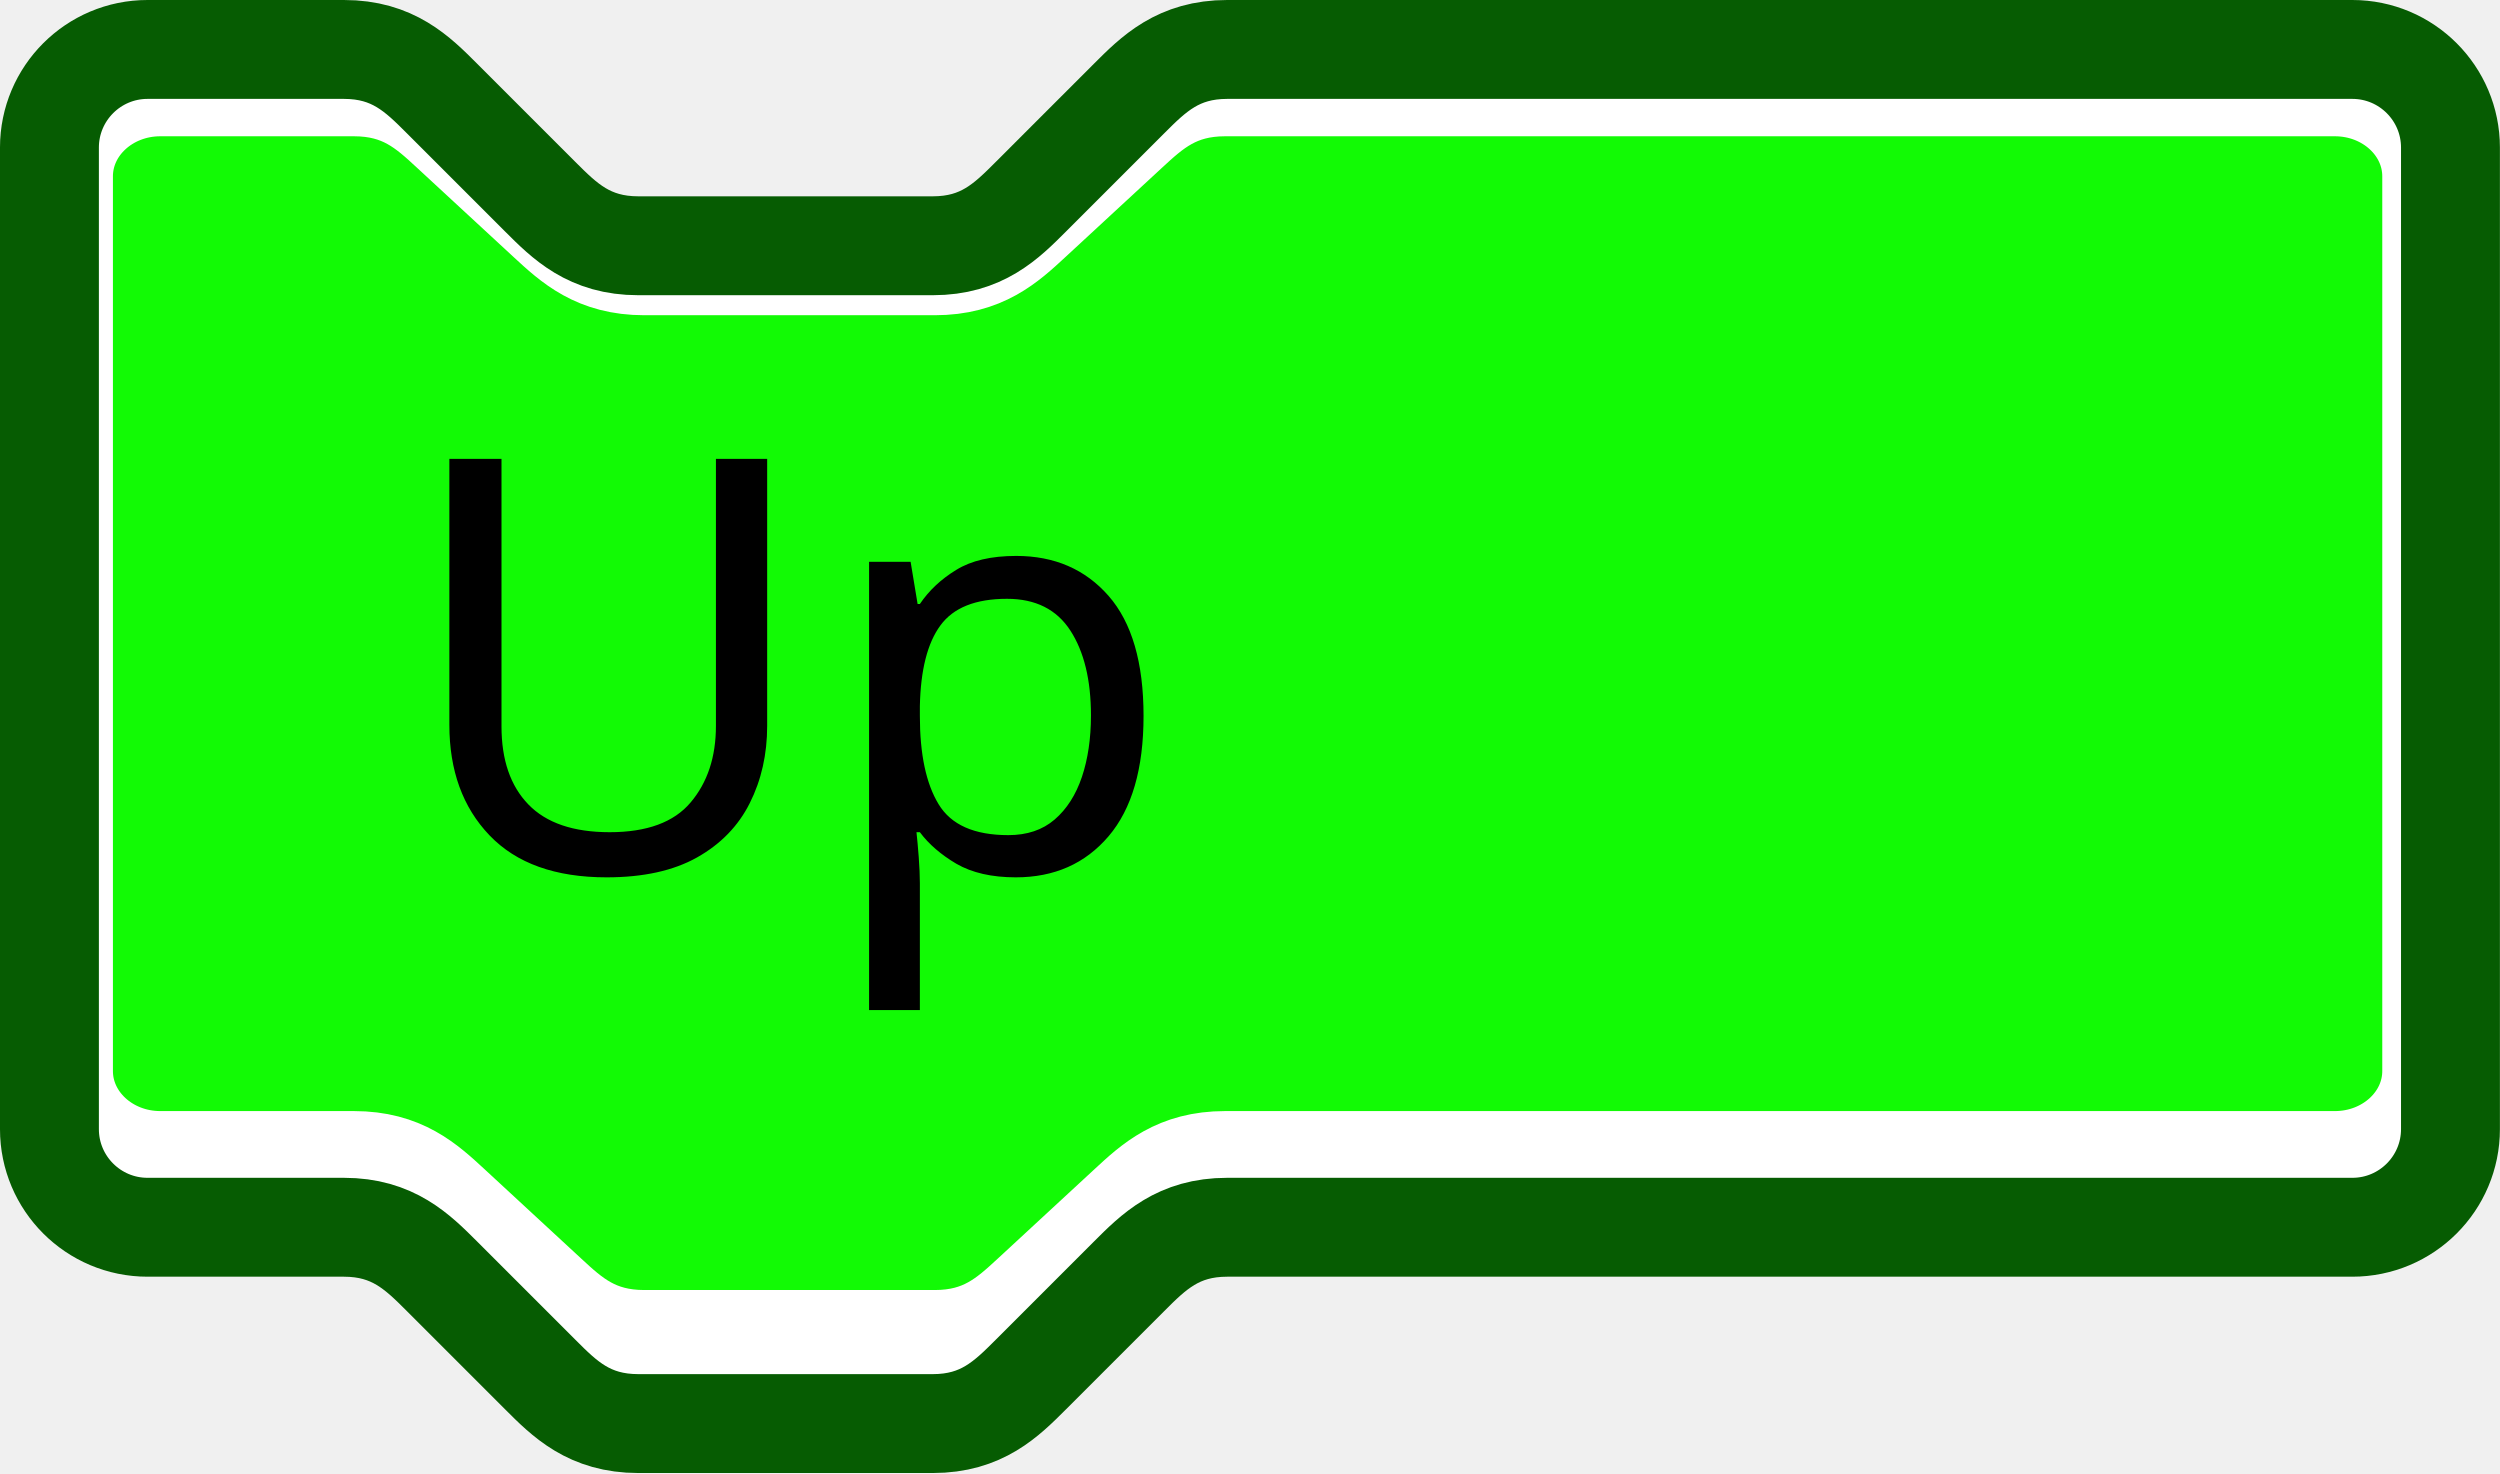
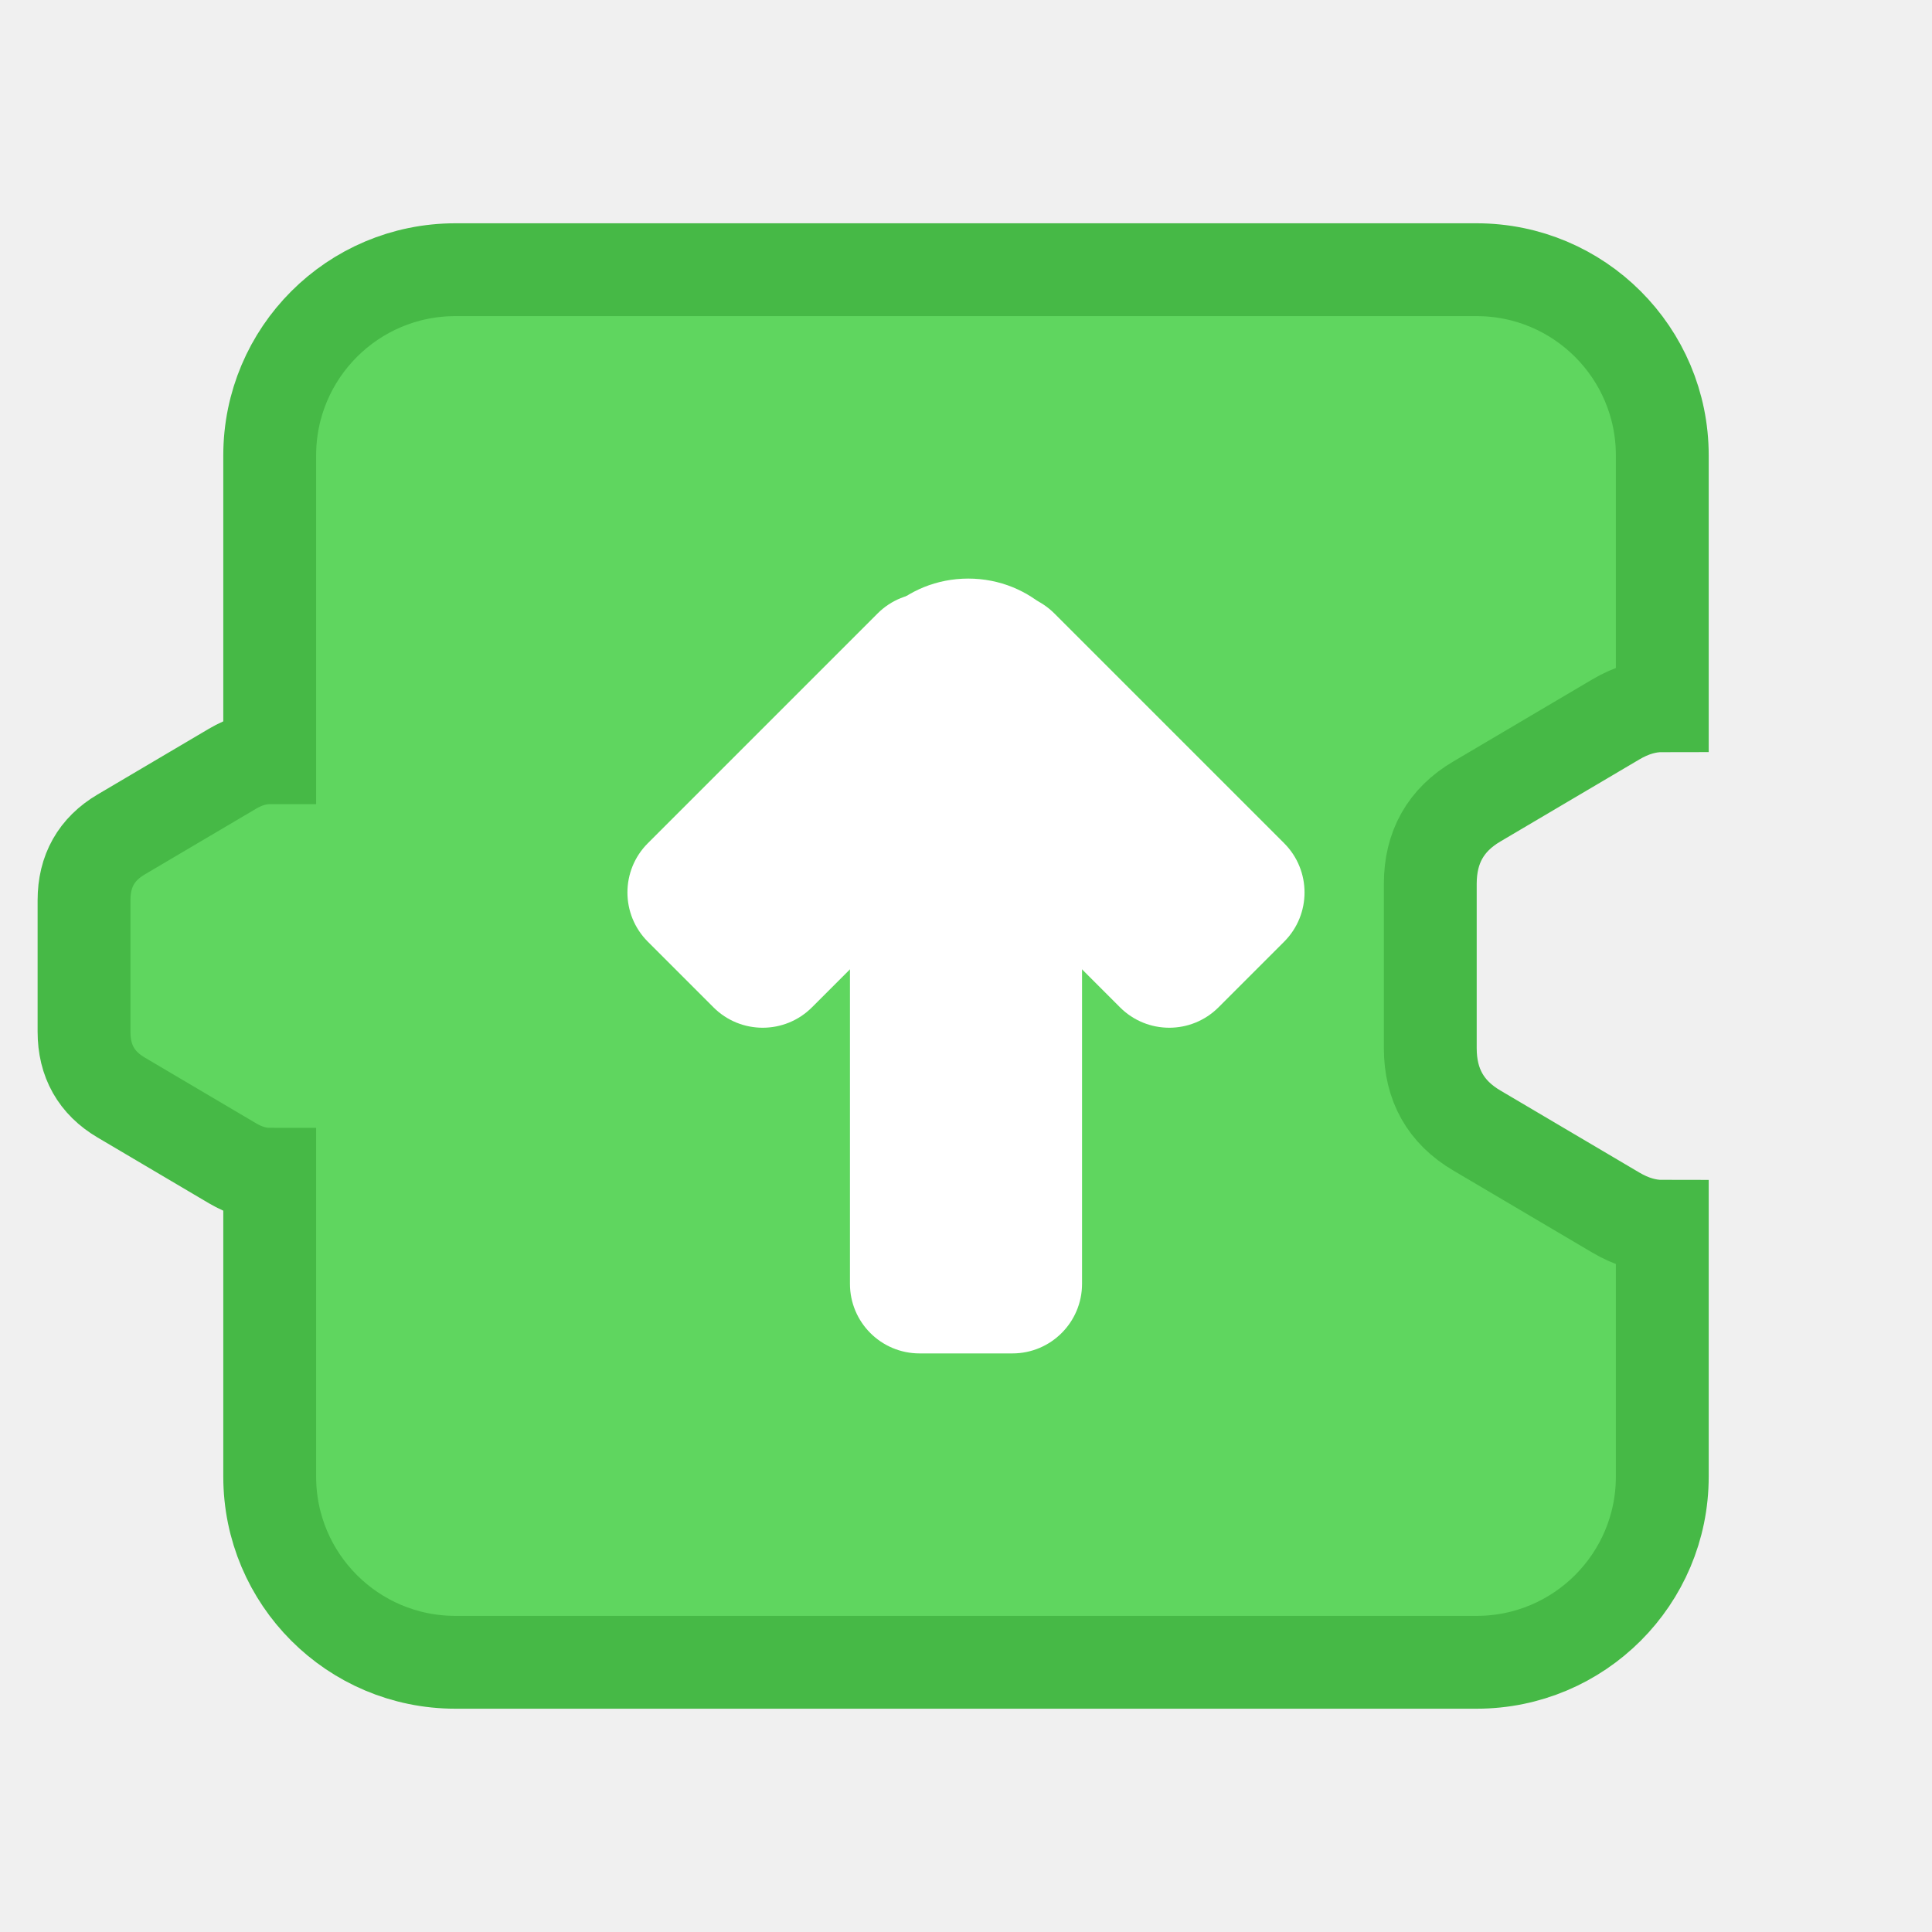
- <svg xmlns="http://www.w3.org/2000/svg" version="1.1" width="63.2" height="37.238" viewBox="0,0,63.2,37.238">
-   <g transform="translate(-288.4002,-161.381)">
+ <svg xmlns="http://www.w3.org/2000/svg" version="1.1" width="83.241" height="83.241" viewBox="0,0,83.241,83.241">
+   <g transform="translate(-198.3796,-138.3796)">
    <g data-paper-data="{&quot;isPaintingLayer&quot;:true}" fill-rule="nonzero" stroke-linecap="butt" stroke-linejoin="miter" stroke-miterlimit="10" stroke-dasharray="" stroke-dashoffset="0" style="mix-blend-mode: normal">
-       <path d="M289.65,165.112c0,-1.37 1.111,-2.481 2.481,-2.481h4.963c1.241,0 1.861,0.62 2.481,1.241l2.481,2.481c0.62,0.62 1.241,1.241 2.481,1.241h7.444c1.241,0 1.861,-0.62 2.481,-1.241l2.481,-2.481c0.62,-0.62 1.241,-1.241 2.481,-1.241h28.443c1.37,0 2.481,1.111 2.481,2.481v24.813c0,1.37 -1.111,2.481 -2.481,2.481h-28.443c-1.241,0 -1.861,0.62 -2.481,1.241l-2.481,2.481c-0.62,0.62 -1.241,1.241 -2.481,1.241h-7.444c-1.241,0 -1.861,-0.62 -2.481,-1.241l-2.481,-2.481c-0.62,-0.62 -1.241,-1.241 -2.481,-1.241h-4.963c-1.37,0 -2.481,-1.111 -2.481,-2.481z" fill="#12fa05" stroke="#000000" stroke-width="2" />
-       <path d="M290.005,165.838c0,-1.249 1.096,-2.262 2.447,-2.262h4.895c1.224,0 1.836,0.565 2.447,1.131l2.447,2.262c0.612,0.565 1.224,1.131 2.447,1.131h7.342c1.224,0 1.836,-0.565 2.447,-1.131l2.447,-2.262c0.612,-0.565 1.224,-1.131 2.447,-1.131h28.056c1.352,0 2.447,1.013 2.447,2.262v22.619c0,1.249 -1.096,2.262 -2.447,2.262h-28.056c-1.224,0 -1.836,0.565 -2.447,1.131l-2.447,2.262c-0.612,0.565 -1.224,1.131 -2.447,1.131h-7.342c-1.224,0 -1.836,-0.565 -2.447,-1.131l-2.447,-2.262c-0.612,-0.565 -1.224,-1.131 -2.447,-1.131h-4.895c-1.352,0 -2.447,-1.013 -2.447,-2.262z" fill="none" stroke="#ffffff" stroke-width="2.5" />
-       <path d="M289.65,165.112c0,-1.37 1.111,-2.481 2.481,-2.481h4.963c1.241,0 1.861,0.62 2.481,1.241l2.481,2.481c0.62,0.62 1.241,1.241 2.481,1.241h7.444c1.241,0 1.861,-0.62 2.481,-1.241l2.481,-2.481c0.62,-0.62 1.241,-1.241 2.481,-1.241h28.443c1.37,0 2.481,1.111 2.481,2.481v24.813c0,1.37 -1.111,2.481 -2.481,2.481h-28.443c-1.241,0 -1.861,0.62 -2.481,1.241l-2.481,2.481c-0.62,0.62 -1.241,1.241 -2.481,1.241h-7.444c-1.241,0 -1.861,-0.62 -2.481,-1.241l-2.481,-2.481c-0.62,-0.62 -1.241,-1.241 -2.481,-1.241h-4.963c-1.37,0 -2.481,-1.111 -2.481,-2.481z" fill="none" stroke="#065c02" stroke-width="2.5" />
-       <text transform="translate(298.4476,183.4118) scale(0.36519,0.36519)" font-size="40" xml:space="preserve" fill="#000000" fill-rule="nonzero" stroke="none" stroke-width="1" stroke-linecap="butt" stroke-linejoin="miter" stroke-miterlimit="10" stroke-dasharray="" stroke-dashoffset="0" font-family="Playful" font-weight="normal" text-anchor="start" style="mix-blend-mode: normal">
-         <tspan x="0" dy="0">Up</tspan>
-       </text>
+       <path d="M218,150h44c4.418,0 8,3.582 8,8v10.784c-0.666,0 -1.332,0.197 -1.998,0.59l-5.999,3.542c-1.333,0.787 -1.999,1.968 -1.999,3.542v7.084c0,1.575 0.666,2.755 1.999,3.542l5.999,3.542c0.666,0.393 1.332,0.59 1.998,0.59v10.784c0,4.418 -3.582,8 -8,8h-44c-4.418,0 -8,-3.582 -8,-8v-13.027c-0.534,0 -1.068,-0.157 -1.602,-0.472l-4.798,-2.834c-1.067,-0.629 -1.6,-1.574 -1.6,-2.833v-5.667c0,-1.259 0.533,-2.204 1.6,-2.834l4.798,-2.833c0.534,-0.315 1.068,-0.473 1.602,-0.473v-13.027c0,-4.418 3.582,-8 8,-8z" fill="#5fd65f" stroke="#46b946" stroke-width="4" />
+       <g fill="#ffffff" stroke="none">
+         <path d="M238,196.692c-1.657,0 -3,-1.343 -3,-3v-18c0,-1.657 1.343,-3 3,-3h4c1.657,0 3,1.343 3,3v18c0,1.657 -1.343,3 -3,3z" stroke-width="0.8" />
+         <path d="M226.292,178.953c-1.172,-1.172 -1.172,-3.071 0,-4.243l9.899,-9.899c1.172,-1.172 3.071,-1.172 4.243,0l2.828,2.828c1.172,1.172 1.172,3.071 0,4.243l-9.899,9.899c-1.172,1.172 -3.071,1.172 -4.243,0z" stroke-width="0.8" />
+         <path d="M239.565,164.811c1.172,-1.172 3.071,-1.172 4.243,0l9.899,9.899c1.172,1.172 1.172,3.071 0,4.243l-2.828,2.828c-1.172,1.172 -3.071,1.172 -4.243,0l-9.899,-9.899c-1.172,-1.172 -1.172,-3.071 0,-4.243z" stroke-width="0.8" />
+         <path d="M235.192,168c0,-2.591 2.196,-4.692 4.904,-4.692c2.708,0 4.904,2.101 4.904,4.692c0,2.591 -2.196,4.692 -4.904,4.692c-2.708,0 -4.904,-2.101 -4.904,-4.692z" stroke-width="1" />
+       </g>
+       <path d="M198.38,221.62v-83.241h83.241v83.241z" fill="none" stroke="none" stroke-width="NaN" />
    </g>
  </g>
</svg>
